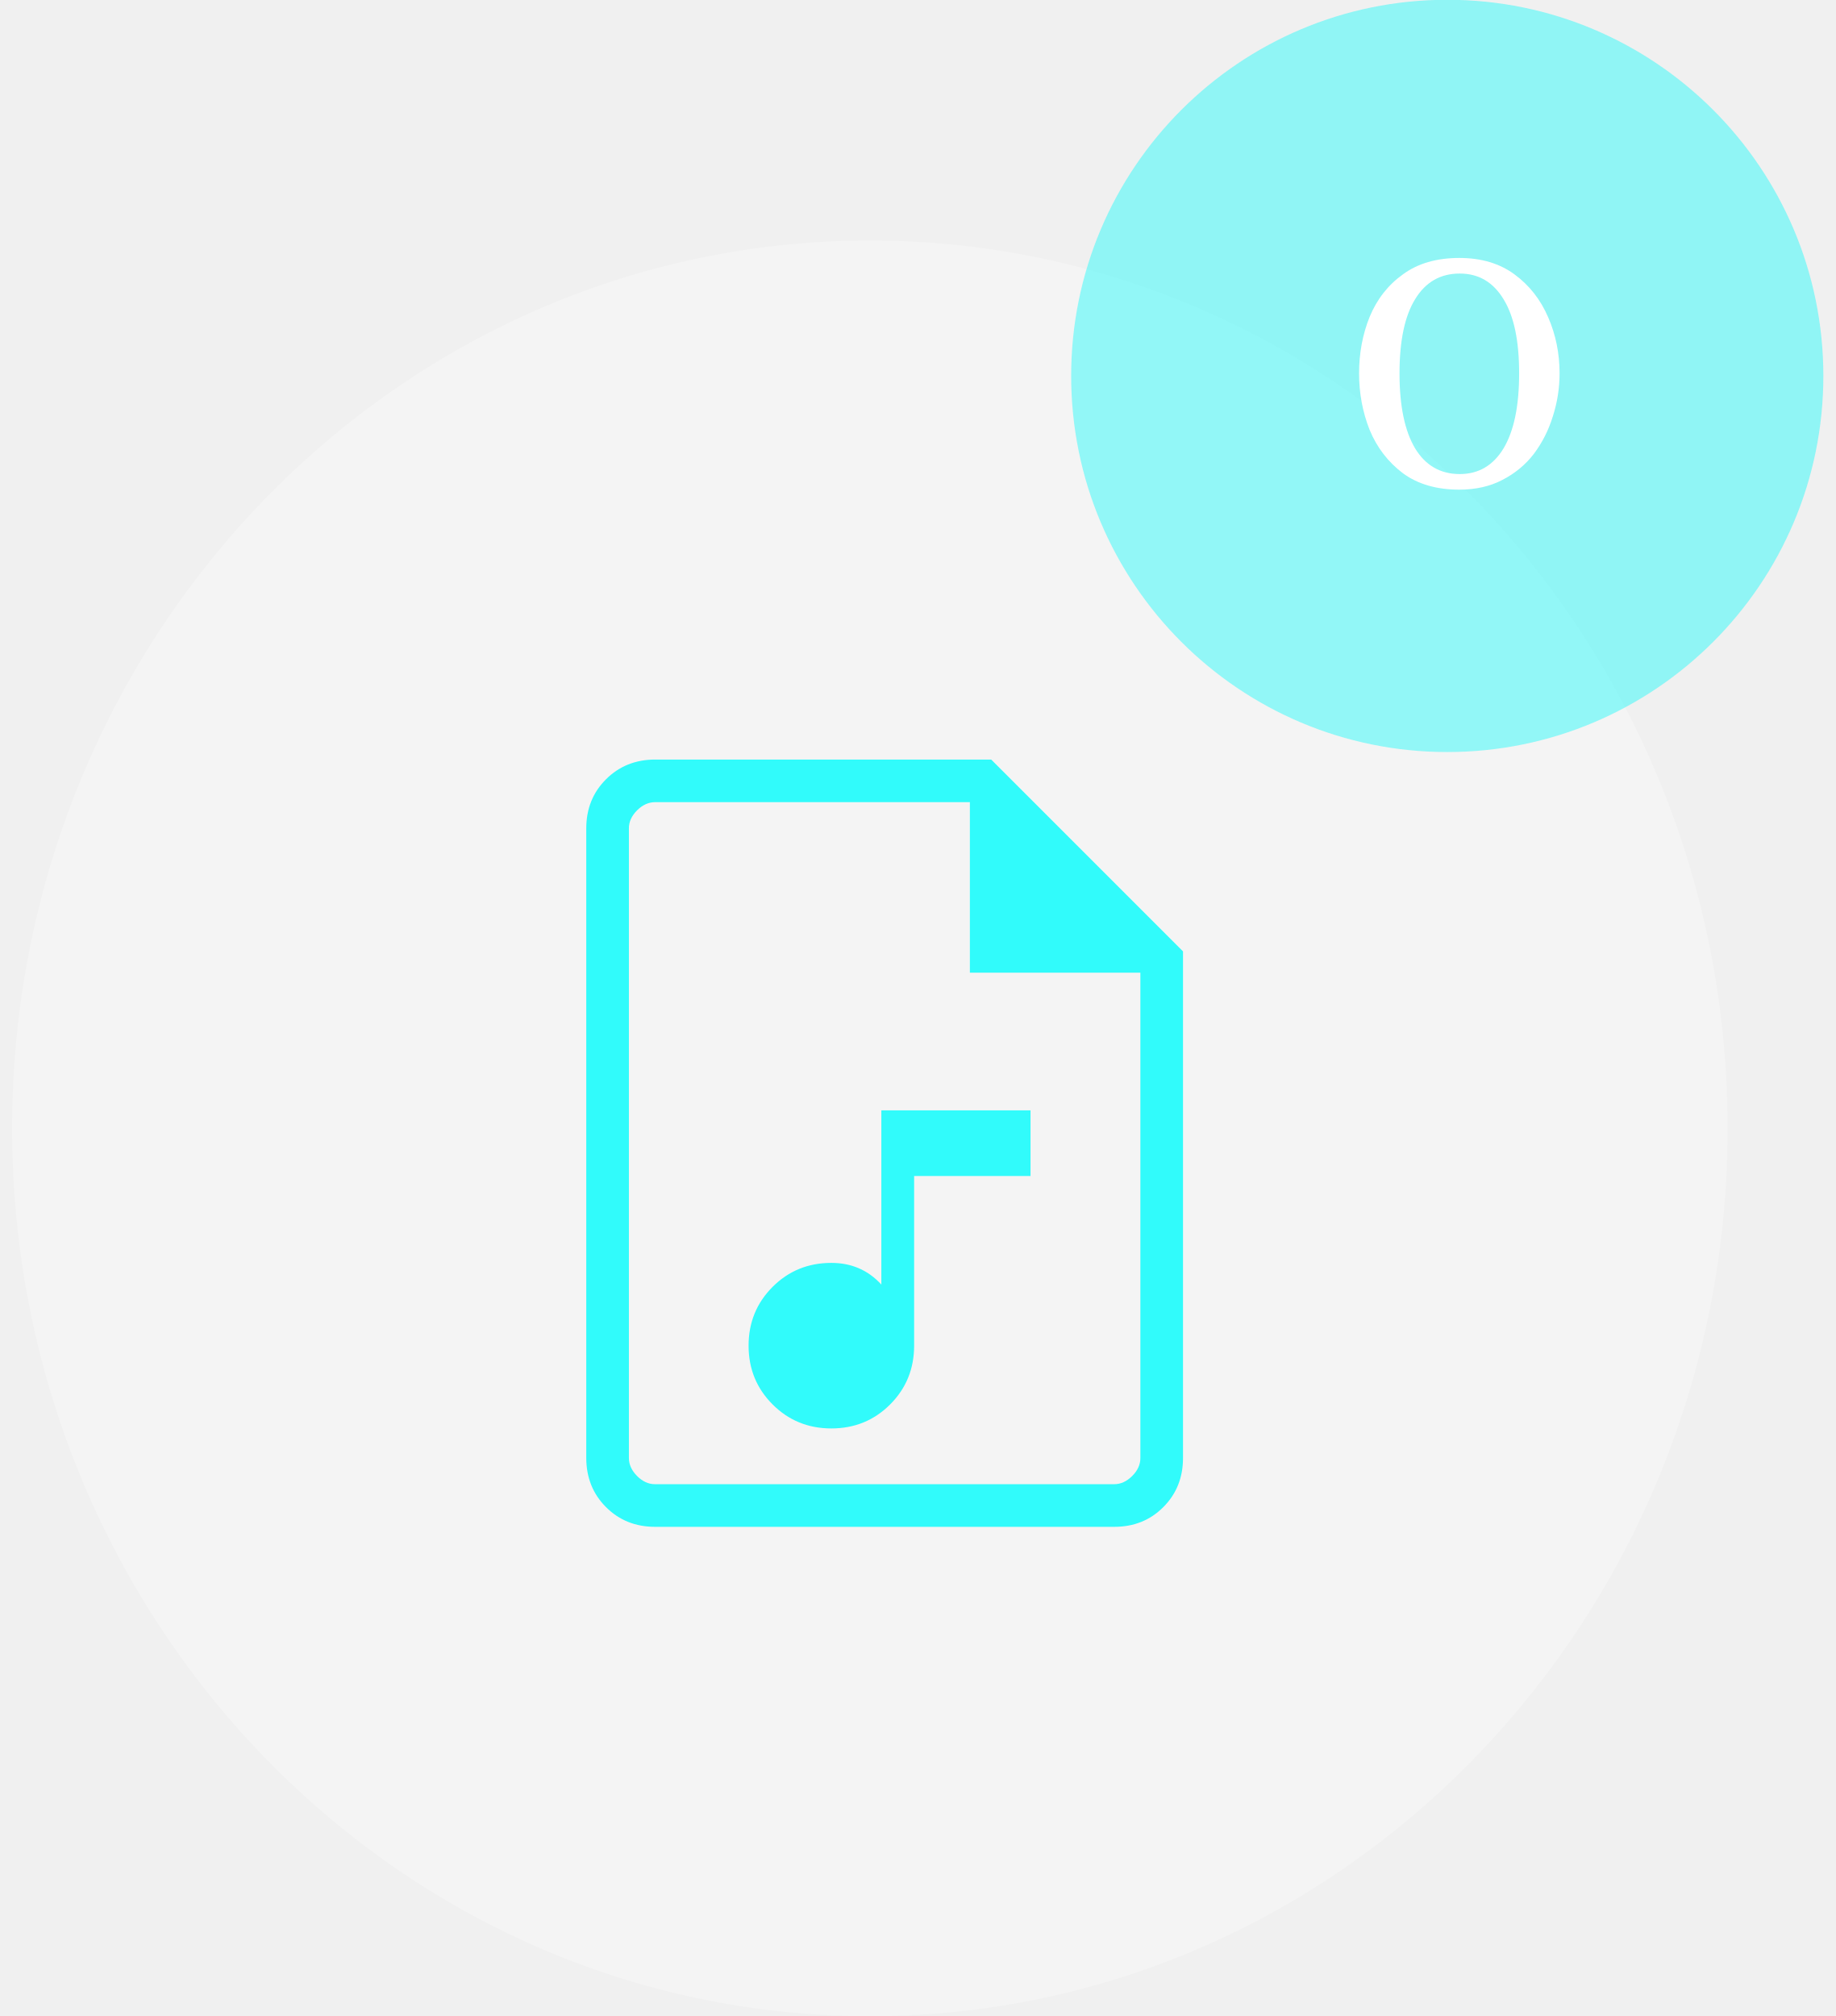
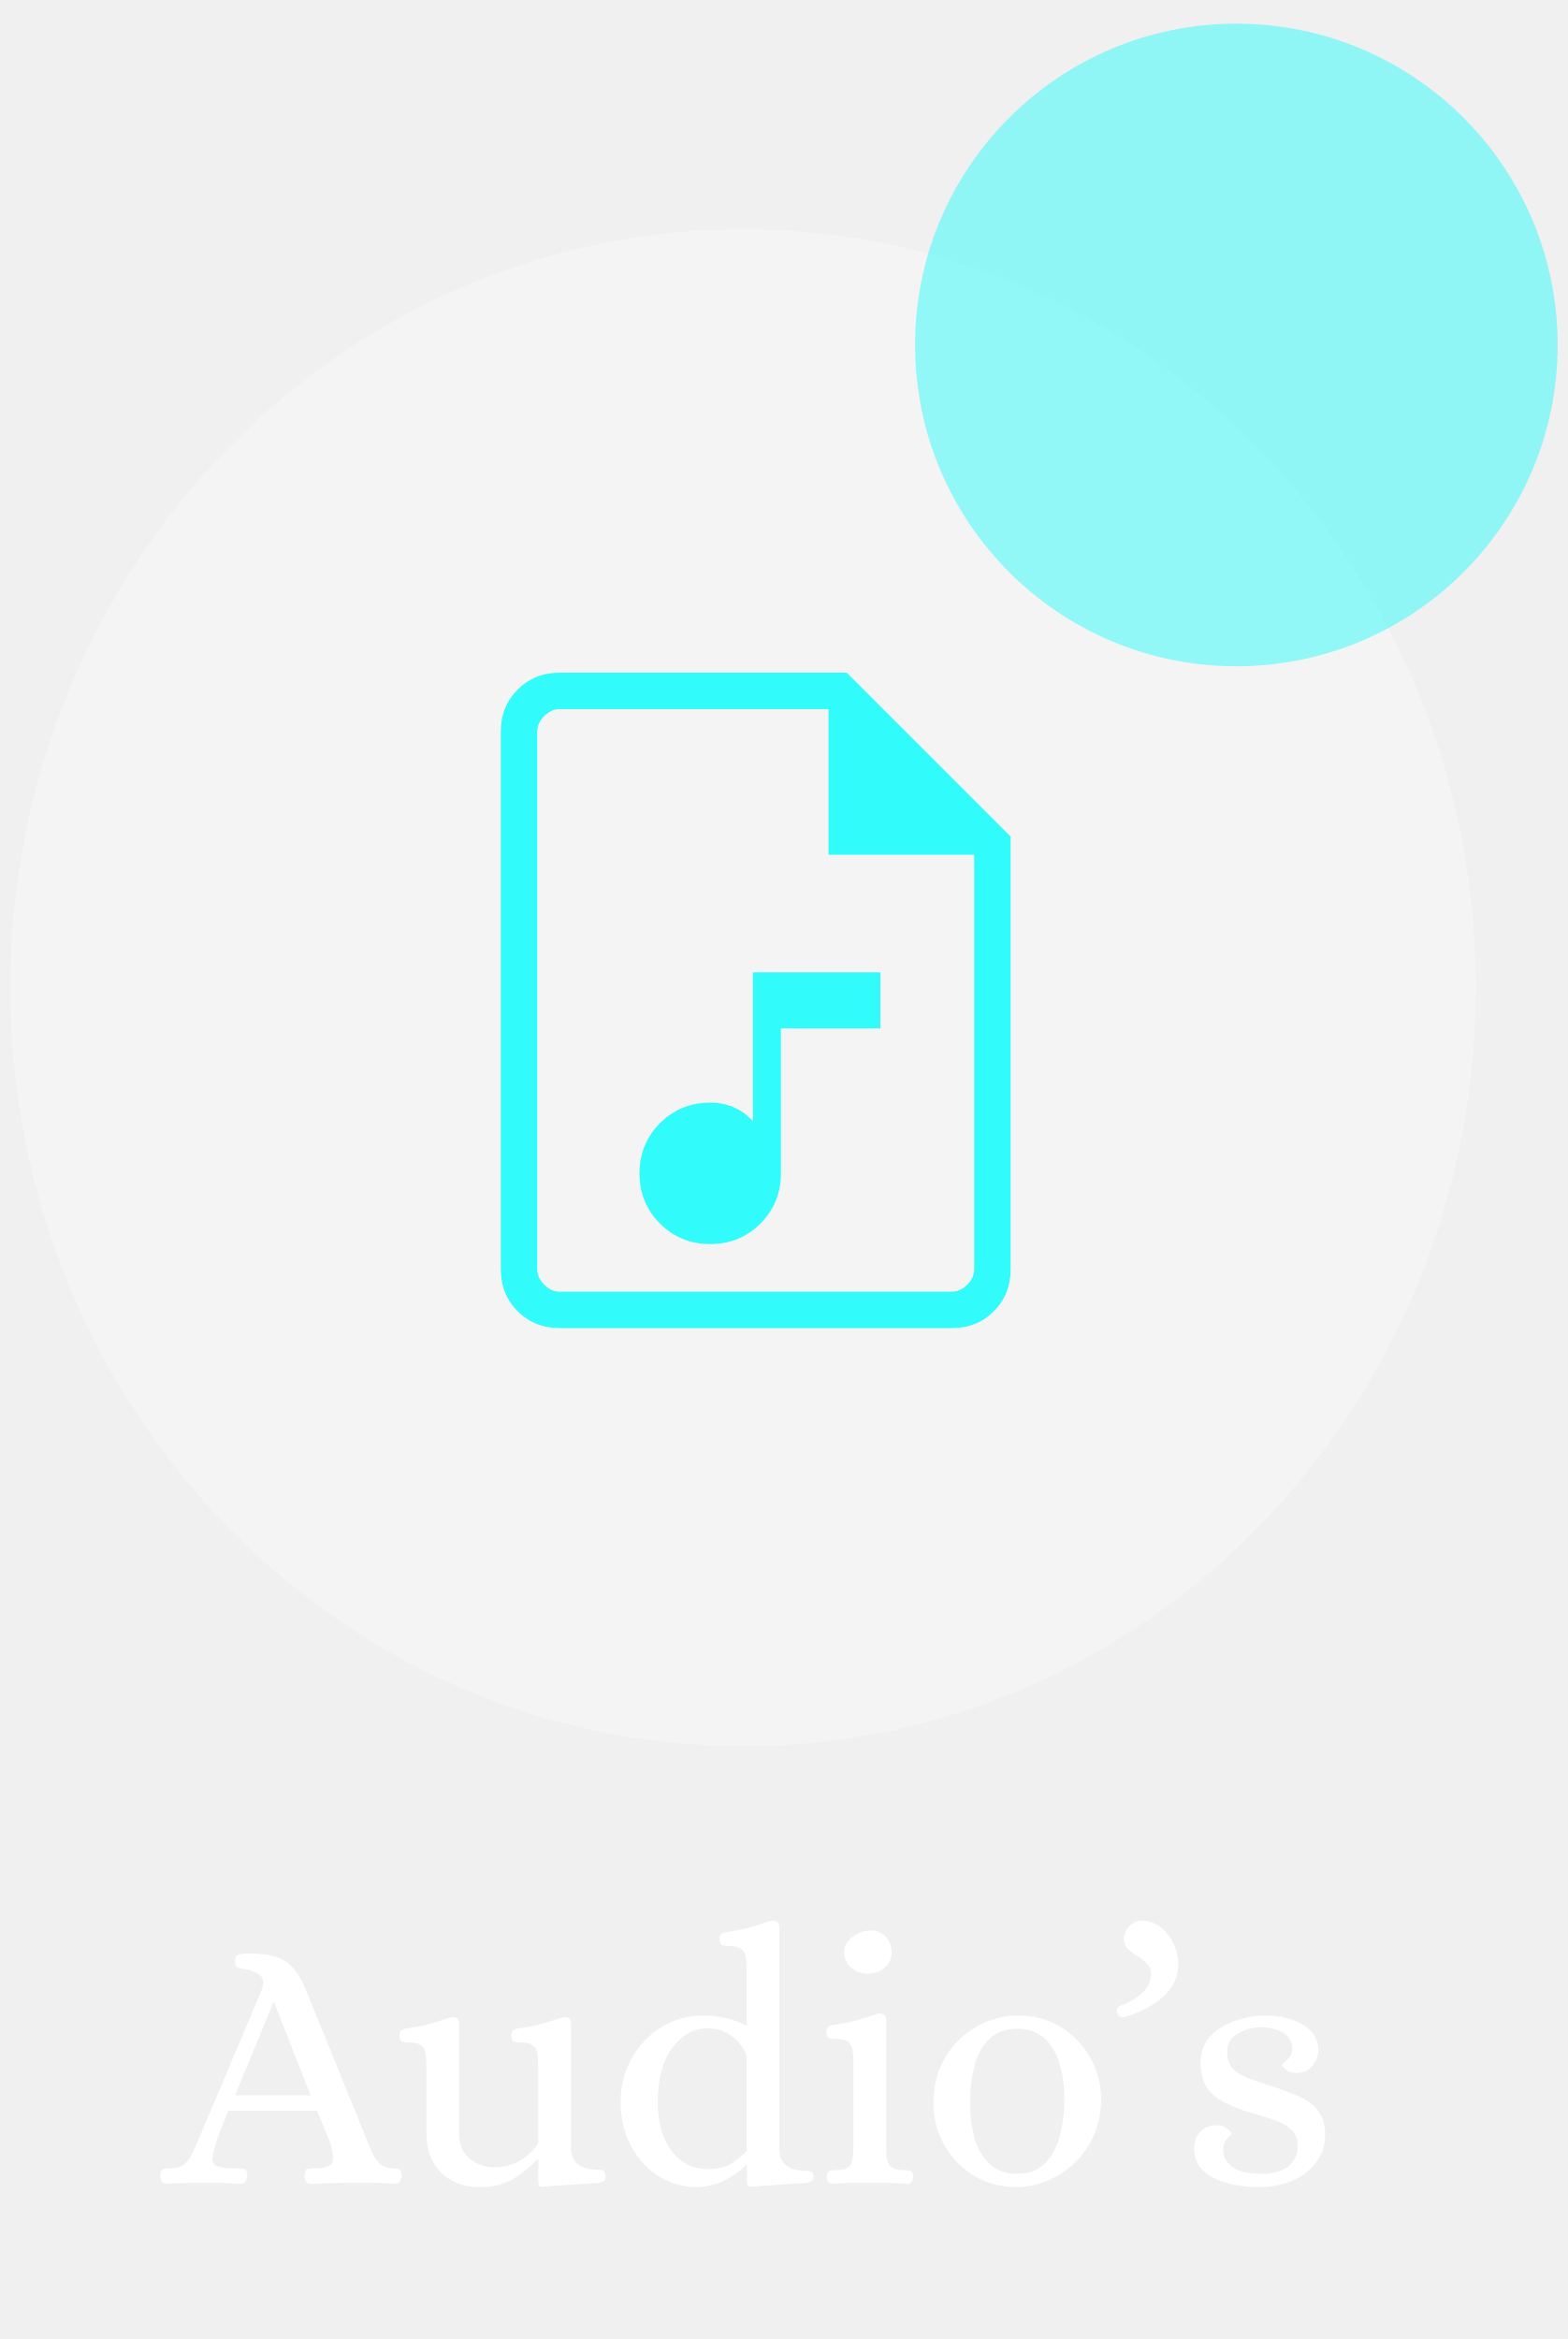
- <svg xmlns="http://www.w3.org/2000/svg" width="61" height="67" viewBox="0 0 61 67" fill="none">
-   <ellipse cx="28.912" cy="37.5" rx="28.51" ry="29.507" fill="white" fill-opacity="0.25" />
-   <circle cx="48.103" cy="12.493" r="12.5" fill="#31FBFB" fill-opacity="0.5" />
-   <path d="M48.504 16.273C47.748 16.273 47.123 16.091 46.628 15.727C46.134 15.353 45.765 14.873 45.522 14.285C45.289 13.697 45.172 13.071 45.172 12.409C45.172 11.737 45.289 11.111 45.522 10.533C45.765 9.945 46.134 9.473 46.628 9.119C47.123 8.755 47.748 8.573 48.504 8.573C49.232 8.573 49.844 8.755 50.338 9.119C50.833 9.483 51.206 9.959 51.458 10.547C51.71 11.125 51.836 11.746 51.836 12.409C51.836 12.894 51.762 13.37 51.612 13.837C51.472 14.294 51.262 14.709 50.982 15.083C50.702 15.447 50.352 15.736 49.932 15.951C49.522 16.165 49.046 16.273 48.504 16.273ZM48.518 15.755C49.144 15.755 49.629 15.47 49.974 14.901C50.32 14.322 50.492 13.491 50.492 12.409C50.492 11.326 50.32 10.505 49.974 9.945C49.629 9.375 49.144 9.091 48.518 9.091C47.874 9.091 47.38 9.375 47.034 9.945C46.689 10.505 46.516 11.326 46.516 12.409C46.516 13.491 46.689 14.322 47.034 14.901C47.38 15.47 47.874 15.755 48.518 15.755Z" fill="white" />
-   <path d="M27.632 47.473C28.403 47.473 29.054 47.207 29.586 46.675C30.117 46.143 30.383 45.492 30.383 44.722V39.084H34.252V36.902H29.294V42.692C29.071 42.449 28.821 42.268 28.543 42.149C28.266 42.03 27.963 41.971 27.632 41.971C26.862 41.971 26.211 42.236 25.679 42.768C25.147 43.301 24.881 43.952 24.881 44.722C24.881 45.492 25.147 46.143 25.679 46.675C26.211 47.207 26.862 47.473 27.632 47.473ZM21.776 50.743C21.123 50.743 20.579 50.525 20.142 50.088C19.706 49.652 19.487 49.107 19.486 48.455V27.531C19.486 26.879 19.705 26.335 20.142 25.899C20.579 25.462 21.124 25.244 21.776 25.243H32.945L39.32 31.618V48.455C39.32 49.106 39.102 49.651 38.665 50.088C38.229 50.526 37.684 50.744 37.03 50.743H21.776ZM32.236 32.326V26.659H21.776C21.558 26.659 21.357 26.75 21.175 26.931C20.993 27.113 20.902 27.312 20.903 27.531V48.455C20.903 48.672 20.994 48.872 21.175 49.054C21.356 49.236 21.556 49.327 21.774 49.326H37.032C37.249 49.326 37.449 49.235 37.631 49.054C37.813 48.873 37.904 48.672 37.903 48.453V32.326H32.236Z" fill="#31FBFB" />
+ <svg xmlns="http://www.w3.org/2000/svg" width="61" height="91" viewBox="0 0 61 91" fill="none">
+   <path d="M6.486 84.963C6.393 84.963 6.328 84.93 6.29 84.865C6.253 84.8 6.234 84.73 6.234 84.655C6.244 84.496 6.281 84.408 6.346 84.389C6.412 84.37 6.491 84.361 6.584 84.361C6.836 84.361 7.028 84.31 7.158 84.207C7.289 84.104 7.392 83.969 7.466 83.801C7.55 83.633 7.63 83.46 7.704 83.283L10.154 77.487C10.248 77.263 10.266 77.095 10.21 76.983C10.154 76.862 10.061 76.778 9.93 76.731C9.8 76.675 9.655 76.633 9.496 76.605C9.356 76.577 9.263 76.554 9.216 76.535C9.17 76.507 9.146 76.423 9.146 76.283C9.146 76.124 9.202 76.04 9.314 76.031C9.426 76.012 9.557 76.003 9.706 76.003C10.089 76.003 10.416 76.04 10.686 76.115C10.957 76.19 11.19 76.334 11.386 76.549C11.582 76.754 11.764 77.067 11.932 77.487L14.284 83.283C14.35 83.442 14.42 83.605 14.494 83.773C14.569 83.941 14.667 84.081 14.788 84.193C14.919 84.296 15.082 84.352 15.278 84.361C15.381 84.361 15.46 84.37 15.516 84.389C15.582 84.408 15.619 84.496 15.628 84.655C15.628 84.73 15.605 84.8 15.558 84.865C15.521 84.93 15.46 84.963 15.376 84.963C15.078 84.944 14.816 84.93 14.592 84.921C14.368 84.921 14.116 84.921 13.836 84.921C13.286 84.921 12.707 84.935 12.1 84.963C12.007 84.963 11.942 84.93 11.904 84.865C11.867 84.8 11.848 84.73 11.848 84.655C11.858 84.496 11.895 84.408 11.96 84.389C12.026 84.37 12.105 84.361 12.198 84.361C12.656 84.361 12.903 84.277 12.94 84.109C12.987 83.941 12.945 83.666 12.814 83.283L12.338 82.121H8.88C8.74 82.476 8.638 82.732 8.572 82.891C8.516 83.05 8.479 83.152 8.46 83.199C8.451 83.246 8.442 83.274 8.432 83.283C8.33 83.6 8.274 83.838 8.264 83.997C8.264 84.146 8.339 84.244 8.488 84.291C8.647 84.338 8.908 84.361 9.272 84.361C9.375 84.361 9.454 84.37 9.51 84.389C9.576 84.408 9.613 84.496 9.622 84.655C9.622 84.73 9.599 84.8 9.552 84.865C9.515 84.93 9.454 84.963 9.37 84.963C9.072 84.944 8.81 84.93 8.586 84.921C8.372 84.921 8.124 84.921 7.844 84.921C7.658 84.921 7.499 84.921 7.368 84.921C7.247 84.93 7.121 84.935 6.99 84.935C6.86 84.944 6.692 84.954 6.486 84.963ZM9.146 81.519H12.086L10.672 77.921H10.63L9.146 81.519ZM18.663 85.089C18.028 85.089 17.524 84.898 17.151 84.515C16.777 84.132 16.591 83.628 16.591 83.003V80.413C16.591 80.245 16.581 80.091 16.563 79.951C16.553 79.802 16.502 79.685 16.409 79.601C16.315 79.508 16.138 79.461 15.877 79.461C15.793 79.461 15.713 79.452 15.639 79.433C15.573 79.405 15.541 79.321 15.541 79.181C15.541 79.041 15.615 78.957 15.765 78.929C16.194 78.864 16.521 78.798 16.745 78.733C16.978 78.668 17.155 78.612 17.277 78.565C17.398 78.518 17.505 78.49 17.599 78.481C17.673 78.472 17.734 78.486 17.781 78.523C17.837 78.56 17.865 78.635 17.865 78.747V82.989C17.865 83.297 17.93 83.549 18.061 83.745C18.201 83.941 18.373 84.086 18.579 84.179C18.784 84.272 18.994 84.319 19.209 84.319C19.535 84.319 19.82 84.263 20.063 84.151C20.305 84.03 20.501 83.894 20.651 83.745C20.8 83.586 20.898 83.456 20.945 83.353V80.413C20.945 80.245 20.935 80.091 20.917 79.951C20.907 79.802 20.856 79.685 20.763 79.601C20.669 79.508 20.492 79.461 20.231 79.461C20.147 79.461 20.067 79.452 19.993 79.433C19.927 79.405 19.895 79.321 19.895 79.181C19.895 79.041 19.969 78.957 20.119 78.929C20.548 78.864 20.875 78.798 21.099 78.733C21.332 78.668 21.509 78.612 21.631 78.565C21.752 78.518 21.859 78.49 21.953 78.481C22.027 78.472 22.088 78.486 22.135 78.523C22.191 78.56 22.219 78.635 22.219 78.747V83.591C22.219 84.142 22.587 84.417 23.325 84.417C23.427 84.417 23.493 84.445 23.521 84.501C23.549 84.557 23.563 84.618 23.563 84.683C23.563 84.814 23.483 84.893 23.325 84.921L21.071 85.075C21.005 85.075 20.968 85.047 20.959 84.991C20.949 84.935 20.945 84.87 20.945 84.795V84.011H20.917C20.739 84.179 20.548 84.347 20.343 84.515C20.147 84.683 19.913 84.818 19.643 84.921C19.381 85.033 19.055 85.089 18.663 85.089ZM27.088 85.089C26.566 85.089 26.08 84.949 25.632 84.669C25.184 84.389 24.825 83.997 24.554 83.493C24.284 82.989 24.148 82.406 24.148 81.743C24.148 81.164 24.284 80.623 24.554 80.119C24.834 79.606 25.217 79.195 25.702 78.887C26.197 78.57 26.757 78.411 27.382 78.411C27.681 78.411 27.975 78.448 28.264 78.523C28.554 78.588 28.801 78.682 29.006 78.803H29.048V76.661C29.048 76.493 29.039 76.339 29.02 76.199C29.011 76.05 28.96 75.933 28.866 75.849C28.773 75.756 28.596 75.709 28.334 75.709C28.25 75.709 28.171 75.7 28.096 75.681C28.031 75.653 27.998 75.569 27.998 75.429C27.998 75.289 28.073 75.205 28.222 75.177C28.652 75.112 28.978 75.046 29.202 74.981C29.436 74.916 29.613 74.86 29.734 74.813C29.856 74.766 29.963 74.738 30.056 74.729C30.131 74.72 30.192 74.734 30.238 74.771C30.294 74.808 30.322 74.883 30.322 74.995V83.633C30.322 84.184 30.686 84.459 31.414 84.459C31.517 84.459 31.582 84.487 31.61 84.543C31.638 84.59 31.652 84.636 31.652 84.683C31.652 84.814 31.573 84.893 31.414 84.921L29.188 85.075C29.123 85.075 29.086 85.047 29.076 84.991C29.067 84.935 29.062 84.87 29.062 84.795V84.235H29.02C28.787 84.478 28.493 84.683 28.138 84.851C27.793 85.01 27.443 85.089 27.088 85.089ZM27.564 84.389C27.919 84.389 28.213 84.319 28.446 84.179C28.68 84.03 28.88 83.866 29.048 83.689V79.993C29.002 79.834 28.913 79.676 28.782 79.517C28.661 79.349 28.493 79.209 28.278 79.097C28.073 78.976 27.821 78.915 27.522 78.915C26.981 78.915 26.524 79.172 26.15 79.685C25.777 80.189 25.59 80.898 25.59 81.813C25.59 82.252 25.66 82.672 25.8 83.073C25.95 83.465 26.169 83.782 26.458 84.025C26.748 84.268 27.116 84.389 27.564 84.389ZM32.381 84.963C32.316 84.963 32.26 84.935 32.213 84.879C32.176 84.814 32.157 84.748 32.157 84.683C32.176 84.543 32.213 84.468 32.269 84.459C32.325 84.44 32.4 84.431 32.493 84.431C32.755 84.431 32.932 84.389 33.025 84.305C33.119 84.212 33.17 84.09 33.179 83.941C33.198 83.792 33.207 83.638 33.207 83.479V80.273C33.207 80.105 33.198 79.951 33.179 79.811C33.17 79.662 33.119 79.545 33.025 79.461C32.932 79.368 32.755 79.321 32.493 79.321C32.409 79.321 32.33 79.312 32.255 79.293C32.19 79.265 32.157 79.181 32.157 79.041C32.157 78.901 32.232 78.817 32.381 78.789C32.811 78.724 33.137 78.658 33.361 78.593C33.595 78.528 33.772 78.472 33.893 78.425C34.015 78.378 34.122 78.35 34.215 78.341C34.29 78.332 34.351 78.346 34.397 78.383C34.453 78.42 34.481 78.495 34.481 78.607V83.479C34.481 83.638 34.486 83.792 34.495 83.941C34.514 84.09 34.57 84.212 34.663 84.305C34.766 84.389 34.948 84.431 35.209 84.431C35.293 84.431 35.363 84.44 35.419 84.459C35.485 84.468 35.522 84.543 35.531 84.683C35.531 84.748 35.513 84.814 35.475 84.879C35.438 84.935 35.382 84.963 35.307 84.963C35.037 84.944 34.785 84.93 34.551 84.921C34.327 84.921 34.089 84.921 33.837 84.921C33.585 84.921 33.347 84.921 33.123 84.921C32.899 84.93 32.652 84.944 32.381 84.963ZM33.767 76.787C33.506 76.787 33.287 76.708 33.109 76.549C32.932 76.381 32.843 76.176 32.843 75.933C32.843 75.718 32.951 75.527 33.165 75.359C33.38 75.191 33.623 75.107 33.893 75.107C34.127 75.107 34.318 75.191 34.467 75.359C34.617 75.518 34.691 75.723 34.691 75.975C34.691 76.199 34.603 76.39 34.425 76.549C34.248 76.708 34.029 76.787 33.767 76.787ZM39.578 85.089C38.925 85.089 38.351 84.935 37.856 84.627C37.371 84.319 36.993 83.918 36.722 83.423C36.452 82.928 36.316 82.401 36.316 81.841C36.316 81.29 36.414 80.8 36.61 80.371C36.806 79.942 37.063 79.582 37.38 79.293C37.707 79.004 38.062 78.784 38.444 78.635C38.827 78.486 39.205 78.411 39.578 78.411C40.231 78.411 40.801 78.565 41.286 78.873C41.781 79.181 42.163 79.582 42.434 80.077C42.705 80.572 42.84 81.099 42.84 81.659C42.84 82.21 42.737 82.7 42.532 83.129C42.336 83.558 42.075 83.918 41.748 84.207C41.431 84.496 41.081 84.716 40.698 84.865C40.316 85.014 39.942 85.089 39.578 85.089ZM39.578 84.571C40.035 84.571 40.395 84.436 40.656 84.165C40.927 83.894 41.118 83.54 41.23 83.101C41.352 82.653 41.412 82.172 41.412 81.659C41.412 81.164 41.352 80.712 41.23 80.301C41.109 79.89 40.913 79.559 40.642 79.307C40.371 79.055 40.017 78.929 39.578 78.929C39.121 78.929 38.757 79.064 38.486 79.335C38.215 79.596 38.024 79.946 37.912 80.385C37.8 80.814 37.744 81.29 37.744 81.813C37.744 82.298 37.8 82.751 37.912 83.171C38.033 83.591 38.23 83.932 38.5 84.193C38.771 84.445 39.13 84.571 39.578 84.571ZM43.771 78.467C43.677 78.495 43.598 78.481 43.533 78.425C43.477 78.369 43.449 78.299 43.449 78.215C43.449 78.131 43.495 78.07 43.589 78.033C44.382 77.734 44.779 77.319 44.779 76.787C44.779 76.619 44.723 76.484 44.611 76.381C44.508 76.269 44.387 76.176 44.247 76.101C44.116 76.017 43.995 75.924 43.883 75.821C43.78 75.718 43.729 75.588 43.729 75.429C43.729 75.252 43.794 75.093 43.925 74.953C44.065 74.804 44.233 74.729 44.429 74.729C44.699 74.729 44.942 74.813 45.157 74.981C45.371 75.149 45.539 75.364 45.661 75.625C45.782 75.877 45.843 76.134 45.843 76.395C45.843 76.778 45.735 77.109 45.521 77.389C45.315 77.66 45.054 77.884 44.737 78.061C44.419 78.238 44.097 78.374 43.771 78.467ZM48.98 85.089C48.261 85.089 47.659 84.963 47.174 84.711C46.698 84.45 46.46 84.076 46.46 83.591C46.46 83.32 46.539 83.101 46.698 82.933C46.866 82.765 47.08 82.681 47.342 82.681C47.51 82.681 47.645 82.728 47.748 82.821C47.86 82.905 47.916 82.966 47.916 83.003C47.916 83.031 47.86 83.096 47.748 83.199C47.645 83.292 47.594 83.446 47.594 83.661C47.594 83.922 47.715 84.142 47.958 84.319C48.21 84.487 48.588 84.571 49.092 84.571C49.53 84.571 49.871 84.478 50.114 84.291C50.366 84.095 50.492 83.824 50.492 83.479C50.492 83.199 50.398 82.984 50.212 82.835C50.034 82.676 49.801 82.55 49.512 82.457C49.232 82.364 48.928 82.27 48.602 82.177C48.284 82.084 47.981 81.967 47.692 81.827C47.402 81.687 47.164 81.496 46.978 81.253C46.8 81.001 46.712 80.67 46.712 80.259C46.712 79.839 46.838 79.494 47.09 79.223C47.342 78.952 47.664 78.752 48.056 78.621C48.448 78.481 48.844 78.411 49.246 78.411C49.591 78.411 49.918 78.462 50.226 78.565C50.534 78.658 50.786 78.803 50.982 78.999C51.187 79.195 51.29 79.442 51.29 79.741C51.29 79.974 51.215 80.184 51.066 80.371C50.916 80.558 50.711 80.651 50.45 80.651C50.282 80.651 50.142 80.609 50.03 80.525C49.927 80.432 49.876 80.366 49.876 80.329C49.876 80.31 49.908 80.278 49.974 80.231C50.048 80.175 50.118 80.105 50.184 80.021C50.249 79.928 50.282 79.811 50.282 79.671C50.263 79.4 50.132 79.2 49.89 79.069C49.647 78.938 49.376 78.873 49.078 78.873C48.751 78.873 48.448 78.952 48.168 79.111C47.888 79.27 47.748 79.498 47.748 79.797C47.748 80.068 47.804 80.278 47.916 80.427C48.037 80.576 48.224 80.707 48.476 80.819C48.737 80.922 49.073 81.038 49.484 81.169C49.894 81.3 50.254 81.435 50.562 81.575C50.879 81.715 51.122 81.902 51.29 82.135C51.467 82.359 51.556 82.667 51.556 83.059C51.556 83.451 51.444 83.801 51.22 84.109C50.996 84.417 50.688 84.66 50.296 84.837C49.913 85.005 49.474 85.089 48.98 85.089Z" fill="white" />
+   <ellipse cx="28.912" cy="38.428" rx="28.51" ry="29.507" fill="white" fill-opacity="0.25" />
+   <circle cx="48.103" cy="13.421" r="12.5" fill="#31FBFB" fill-opacity="0.5" />
+   <path d="M27.632 48.401C28.403 48.401 29.054 48.135 29.586 47.604C30.117 47.071 30.383 46.42 30.383 45.65V40.012H34.252V37.83H29.294V43.62C29.071 43.377 28.821 43.196 28.543 43.077C28.266 42.958 27.963 42.899 27.632 42.899C26.862 42.899 26.211 43.165 25.679 43.697C25.147 44.229 24.881 44.88 24.881 45.65C24.881 46.42 25.147 47.071 25.679 47.604C26.211 48.135 26.862 48.401 27.632 48.401ZM21.776 51.671C21.123 51.671 20.579 51.453 20.142 51.016C19.706 50.58 19.487 50.036 19.486 49.383V28.459C19.486 27.807 19.705 27.263 20.142 26.827C20.579 26.39 21.124 26.172 21.776 26.171H32.945L39.32 32.546V49.383C39.32 50.035 39.102 50.579 38.665 51.016C38.229 51.454 37.684 51.672 37.03 51.671H21.776ZM32.236 33.254V27.588H21.776C21.558 27.588 21.357 27.678 21.175 27.86C20.993 28.041 20.902 28.241 20.903 28.459V49.383C20.903 49.6 20.994 49.8 21.175 49.982C21.356 50.164 21.556 50.255 21.774 50.254H37.032C37.249 50.254 37.449 50.164 37.631 49.982C37.813 49.801 37.904 49.601 37.903 49.382V33.254H32.236Z" fill="#31FBFB" />
</svg>
